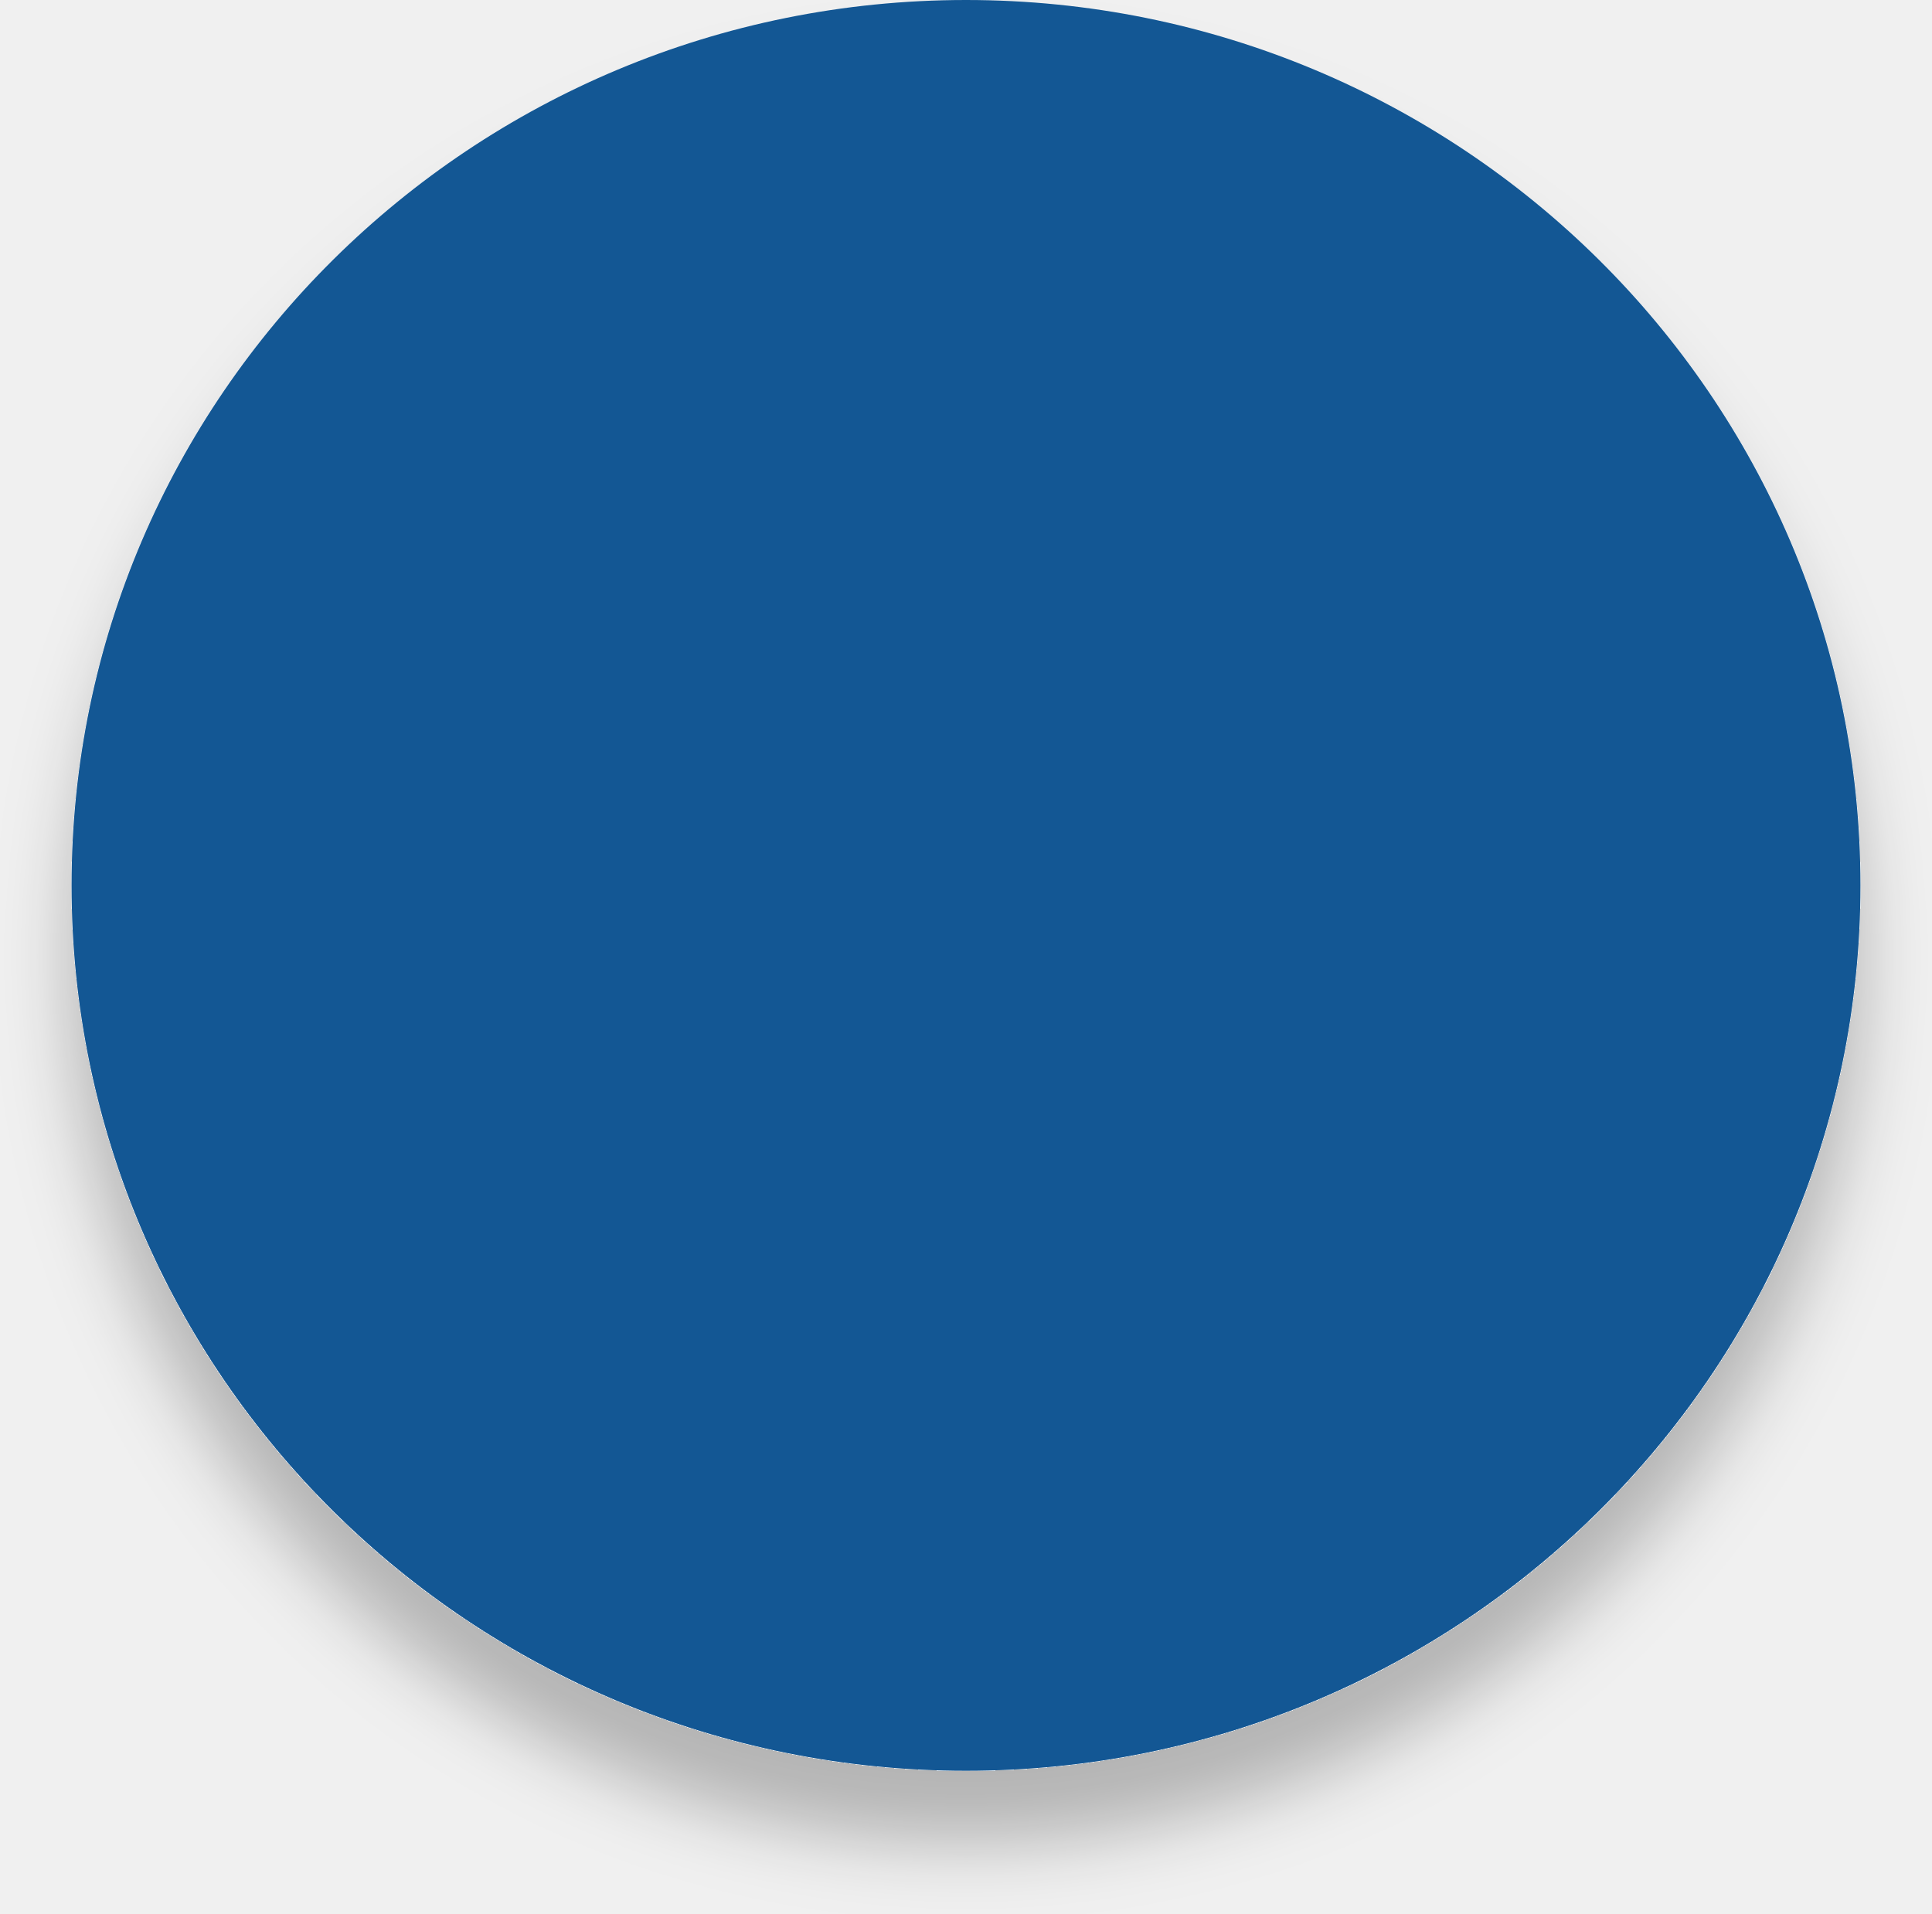
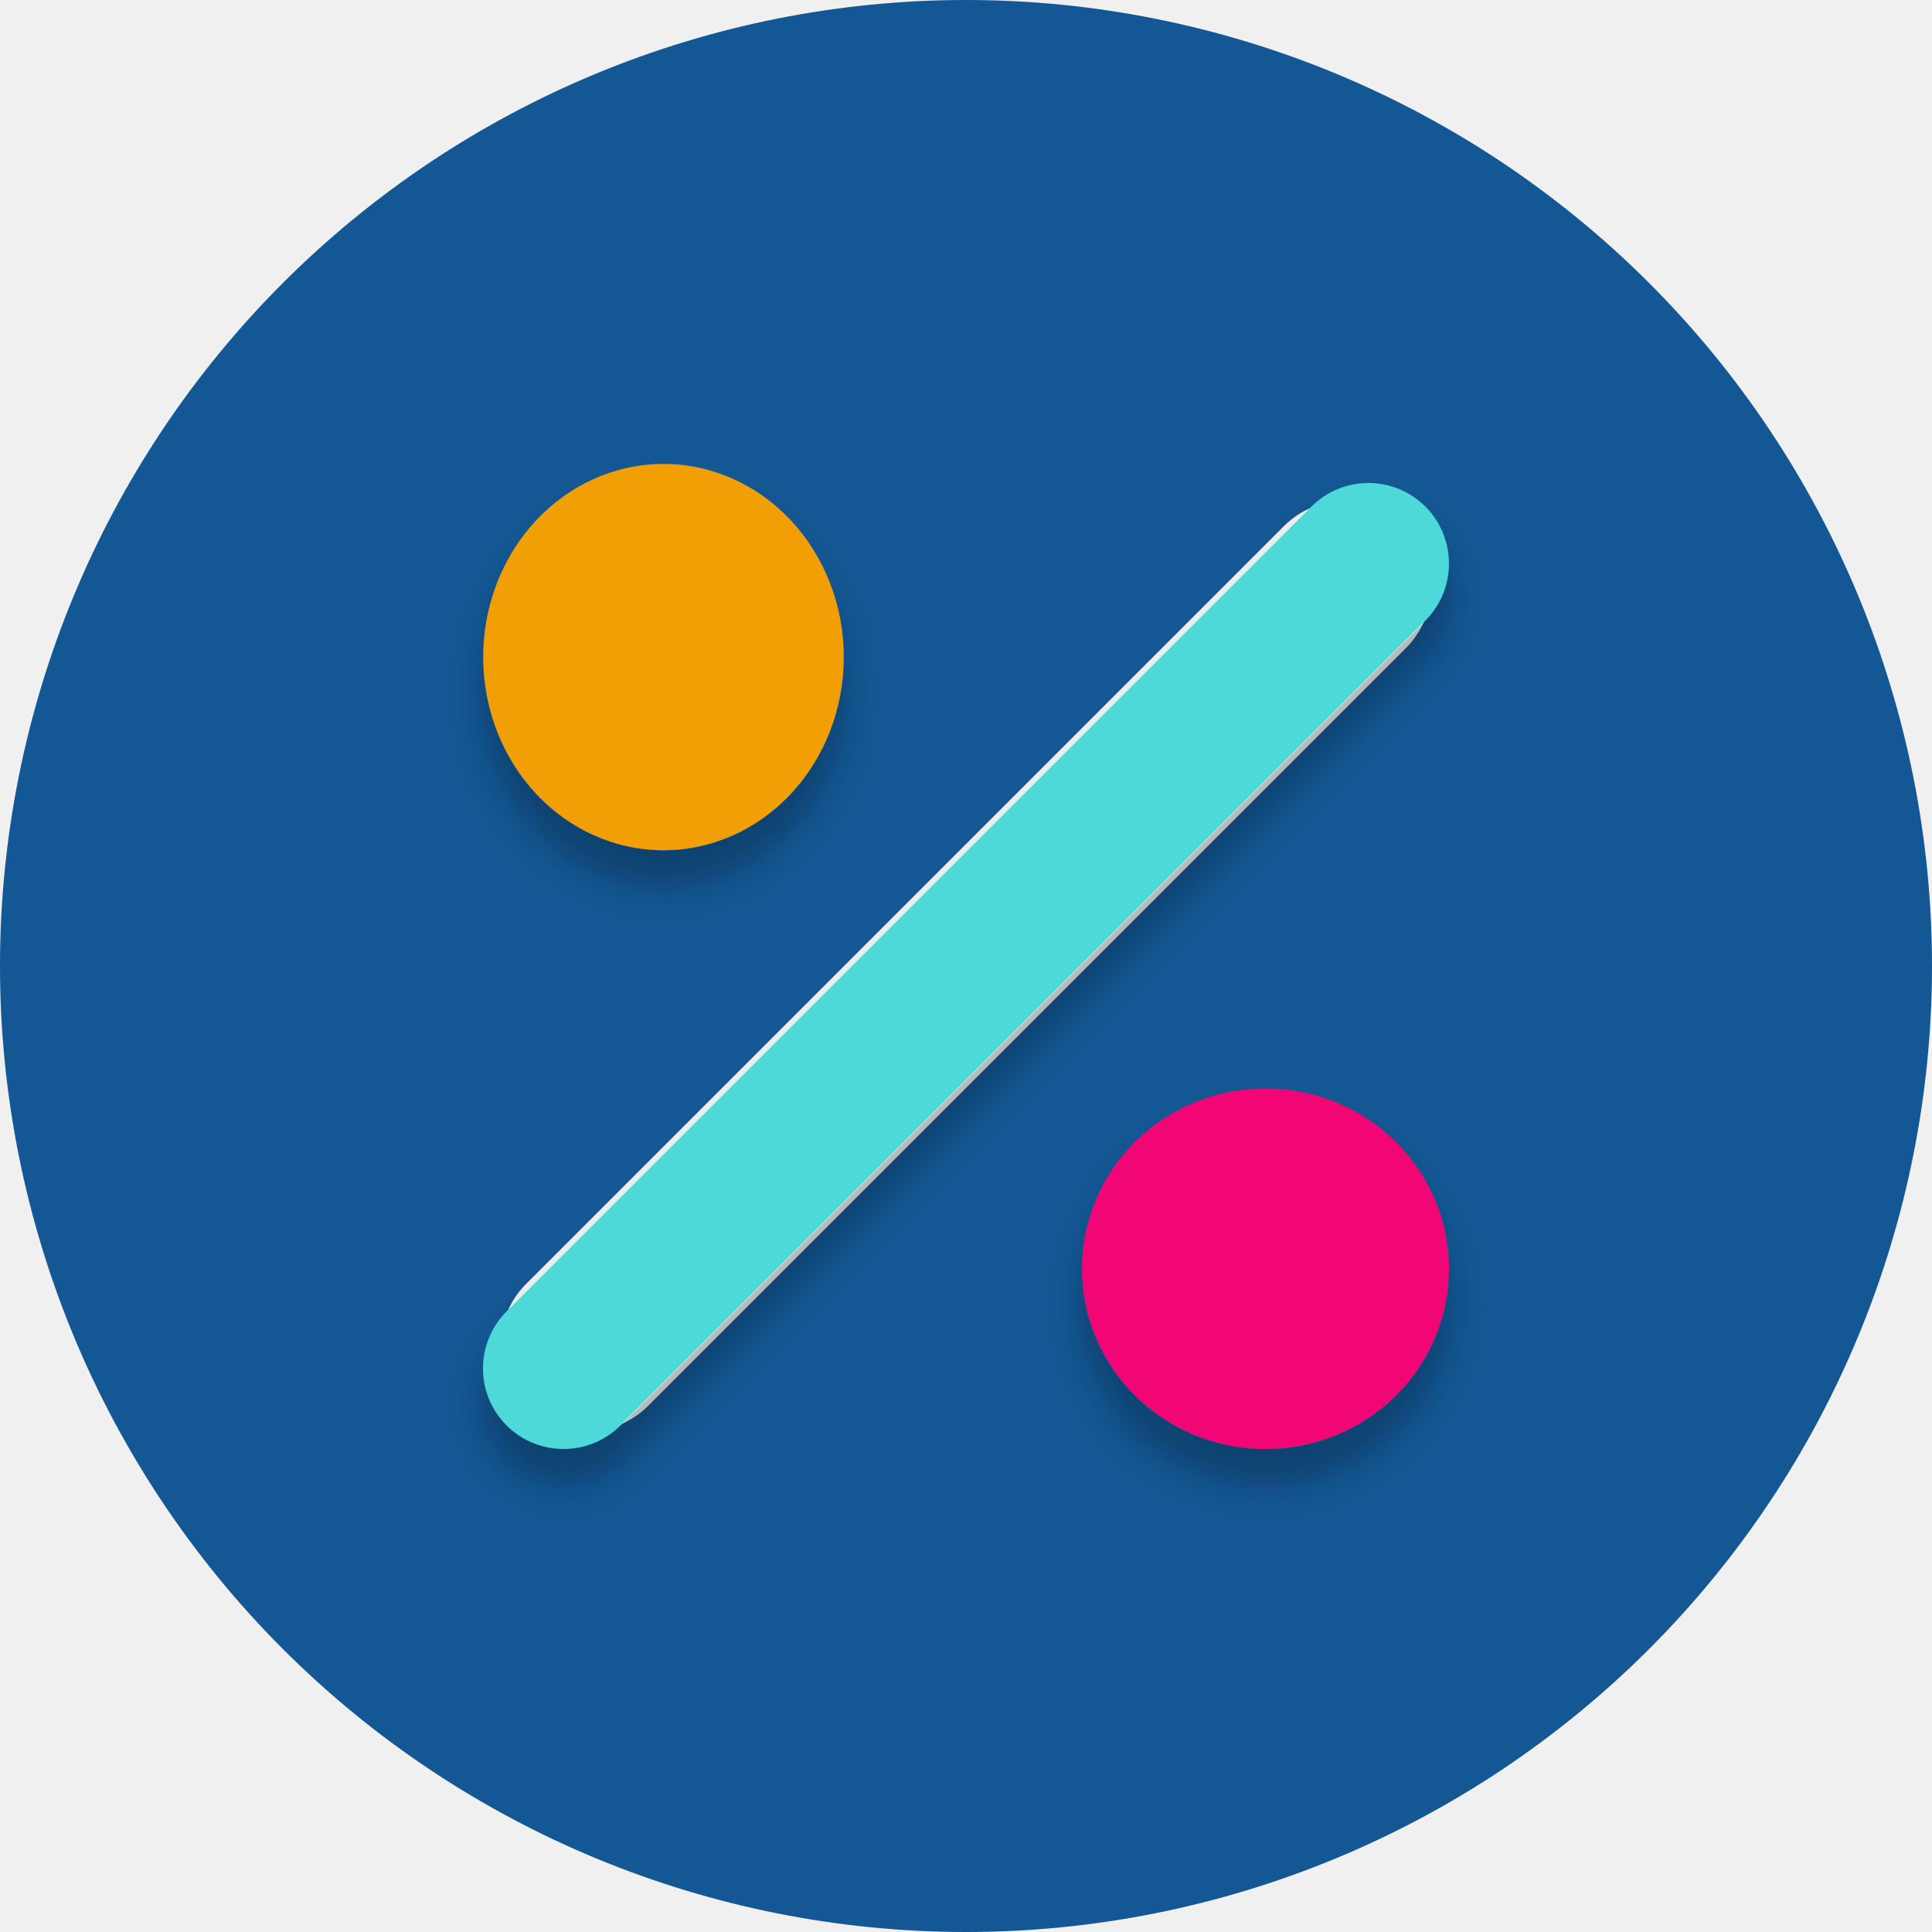
- <svg xmlns="http://www.w3.org/2000/svg" width="108" height="107" viewBox="0 0 108 107" fill="none">
-   <g filter="url(#filter0_d_21_511)">
-     <ellipse cx="54" cy="49.5" rx="50" ry="49.5" fill="#135794" />
+ <svg xmlns="http://www.w3.org/2000/svg" width="220" height="220" viewBox="0 0 220 220" fill="none">
+   <g clip-path="url(#clip0_679_42)">
+     <path fill-rule="evenodd" clip-rule="evenodd" d="M220 110C220 139.174 208.411 167.153 187.782 187.782C167.153 208.411 139.174 220 110 220C80.826 220 52.847 208.411 32.218 187.782C11.589 167.153 0 139.174 0 110C0 80.826 11.589 52.847 32.218 32.218C52.847 11.589 80.826 0 110 0C139.174 0 167.153 11.589 187.782 32.218C208.411 52.847 220 80.826 220 110ZM160.097 59.903C159.185 58.991 158.102 58.267 156.911 57.773C155.719 57.279 154.441 57.025 153.151 57.025C151.861 57.025 150.584 57.279 149.392 57.773C148.201 58.267 147.118 58.991 146.206 59.903L59.903 146.206C58.991 147.118 58.267 148.201 57.774 149.392C57.28 150.584 57.026 151.861 57.026 153.151C57.026 154.441 57.28 155.719 57.774 156.91C58.267 158.102 58.991 159.185 59.903 160.097C60.815 161.009 61.898 161.733 63.09 162.226C64.281 162.72 65.559 162.974 66.849 162.974C68.138 162.974 69.416 162.72 70.608 162.226C71.799 161.733 72.882 161.009 73.794 160.097L160.097 73.794C161.009 72.882 161.733 71.799 162.227 70.608C162.721 69.416 162.975 68.139 162.975 66.849C162.975 65.559 162.721 64.281 162.227 63.09C161.733 61.898 161.009 60.815 160.097 59.903ZM75.476 57.043C70.581 57.043 65.886 58.987 62.425 62.449C58.964 65.91 57.019 70.604 57.019 75.499C57.019 80.394 58.964 85.089 62.425 88.55C65.886 92.011 70.581 93.956 75.476 93.956C80.371 93.956 85.065 92.011 88.526 88.55C91.988 85.089 93.932 80.394 93.932 75.499C93.932 70.604 91.988 65.91 88.526 62.449C85.065 58.987 80.371 57.043 75.476 57.043ZM144.524 126.076C139.629 126.076 134.935 128.02 131.474 131.481C128.012 134.943 126.068 139.637 126.068 144.532C126.068 149.427 128.012 154.122 131.474 157.583C134.935 161.044 139.629 162.989 144.524 162.989C149.419 162.989 154.114 161.044 157.575 157.583C161.036 154.122 162.981 149.427 162.981 144.532C162.981 139.637 161.036 134.943 157.575 131.481C154.114 128.02 149.419 126.076 144.524 126.076Z" fill="#135794" />
+     <g filter="url(#filter0_d_679_42)">
+       <path d="M96.083 74.822C96.083 68.988 93.92 63.393 90.07 59.268C86.22 55.143 80.998 52.826 75.553 52.826C70.109 52.826 64.887 55.143 61.037 59.268C57.187 63.393 55.024 68.988 55.024 74.822C55.024 80.655 57.187 86.25 61.037 90.375C64.887 94.5 70.109 96.817 75.553 96.817C80.998 96.817 86.22 94.5 90.07 90.375C93.92 86.25 96.083 80.655 96.083 74.822Z" fill="#F29F05" />
+     </g>
+     <g filter="url(#filter1_d_679_42)">
+       <path d="M162.308 70.659C165.888 67.079 165.888 61.265 162.308 57.685C158.728 54.105 152.914 54.105 149.334 57.685L57.685 149.334C54.105 152.914 54.105 158.728 57.685 162.308C61.265 165.888 67.079 165.888 70.659 162.308L162.308 70.659Z" fill="#4ED9D9" />
+     </g>
+     <g filter="url(#filter2_d_679_42)">
+       <path d="M165 144.471C165 139.026 162.799 133.804 158.88 129.954C154.961 126.104 149.646 123.941 144.104 123.941C138.562 123.941 133.247 126.104 129.329 129.954C125.41 133.804 123.208 139.026 123.208 144.471C123.208 149.915 125.41 155.137 129.329 158.987C133.247 162.837 138.562 165 144.104 165C149.646 165 154.961 162.837 158.88 158.987C162.799 155.137 165 149.915 165 144.471Z" fill="#F20574" />
+     </g>
  </g>
  <defs>
-     <filter id="filter0_d_21_511" x="0" y="0" width="108" height="107" filterUnits="userSpaceOnUse" color-interpolation-filters="sRGB">
+     <filter id="filter0_d_679_42" x="51.024" y="52.826" width="49.059" height="51.992" filterUnits="userSpaceOnUse" color-interpolation-filters="sRGB">
      <feFlood flood-opacity="0" result="BackgroundImageFix" />
      <feColorMatrix in="SourceAlpha" type="matrix" values="0 0 0 0 0 0 0 0 0 0 0 0 0 0 0 0 0 0 127 0" result="hardAlpha" />
      <feOffset dy="4" />
      <feGaussianBlur stdDeviation="2" />
      <feComposite in2="hardAlpha" operator="out" />
      <feColorMatrix type="matrix" values="0 0 0 0 0 0 0 0 0 0 0 0 0 0 0 0 0 0 0.25 0" />
-       <feBlend mode="normal" in2="BackgroundImageFix" result="effect1_dropShadow_21_511" />
-       <feBlend mode="normal" in="SourceGraphic" in2="effect1_dropShadow_21_511" result="shape" />
+       <feBlend mode="normal" in2="BackgroundImageFix" result="effect1_dropShadow_679_42" />
+       <feBlend mode="normal" in="SourceGraphic" in2="effect1_dropShadow_679_42" result="shape" />
    </filter>
+     <filter id="filter1_d_679_42" x="51" y="55" width="117.993" height="117.993" filterUnits="userSpaceOnUse" color-interpolation-filters="sRGB">
+       <feFlood flood-opacity="0" result="BackgroundImageFix" />
+       <feColorMatrix in="SourceAlpha" type="matrix" values="0 0 0 0 0 0 0 0 0 0 0 0 0 0 0 0 0 0 127 0" result="hardAlpha" />
+       <feOffset dy="4" />
+       <feGaussianBlur stdDeviation="2" />
+       <feComposite in2="hardAlpha" operator="out" />
+       <feColorMatrix type="matrix" values="0 0 0 0 0 0 0 0 0 0 0 0 0 0 0 0 0 0 0.25 0" />
+       <feBlend mode="normal" in2="BackgroundImageFix" result="effect1_dropShadow_679_42" />
+       <feBlend mode="normal" in="SourceGraphic" in2="effect1_dropShadow_679_42" result="shape" />
+     </filter>
+     <filter id="filter2_d_679_42" x="119.208" y="123.941" width="49.792" height="49.059" filterUnits="userSpaceOnUse" color-interpolation-filters="sRGB">
+       <feFlood flood-opacity="0" result="BackgroundImageFix" />
+       <feColorMatrix in="SourceAlpha" type="matrix" values="0 0 0 0 0 0 0 0 0 0 0 0 0 0 0 0 0 0 127 0" result="hardAlpha" />
+       <feOffset dy="4" />
+       <feGaussianBlur stdDeviation="2" />
+       <feComposite in2="hardAlpha" operator="out" />
+       <feColorMatrix type="matrix" values="0 0 0 0 0 0 0 0 0 0 0 0 0 0 0 0 0 0 0.25 0" />
+       <feBlend mode="normal" in2="BackgroundImageFix" result="effect1_dropShadow_679_42" />
+       <feBlend mode="normal" in="SourceGraphic" in2="effect1_dropShadow_679_42" result="shape" />
+     </filter>
+     <clipPath id="clip0_679_42">
+       <rect width="220" height="220" fill="white" />
+     </clipPath>
  </defs>
</svg>
